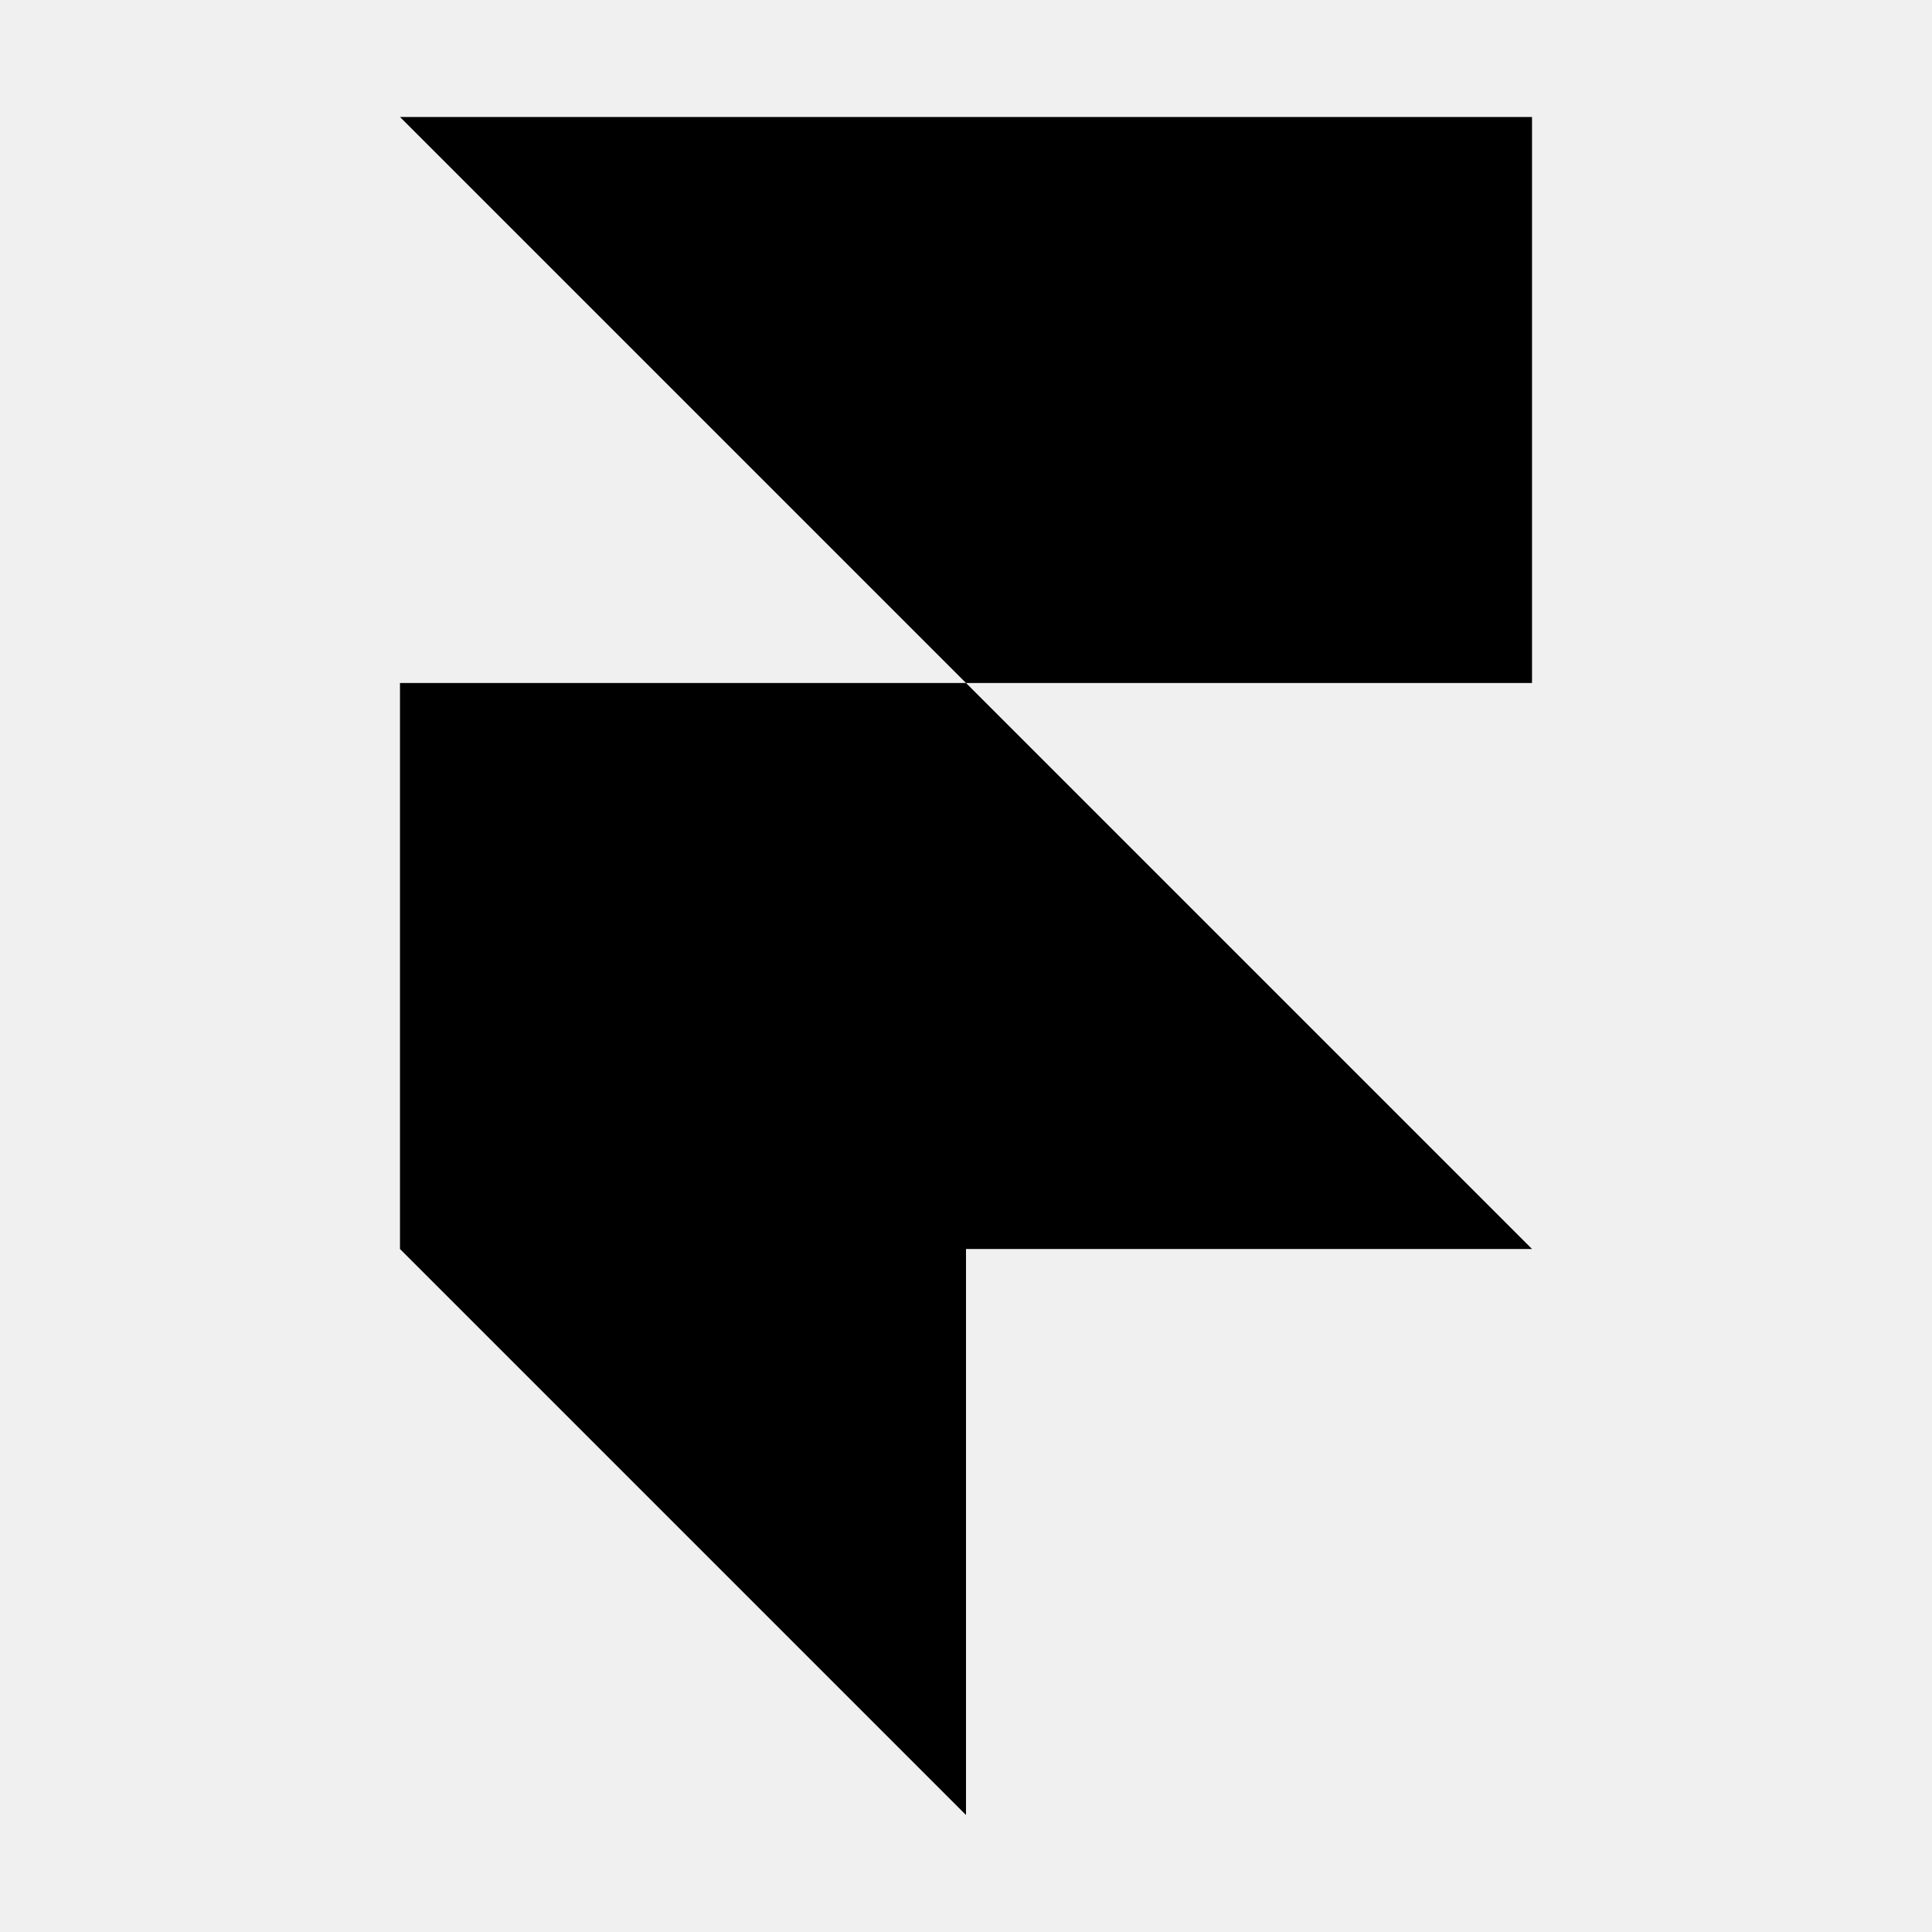
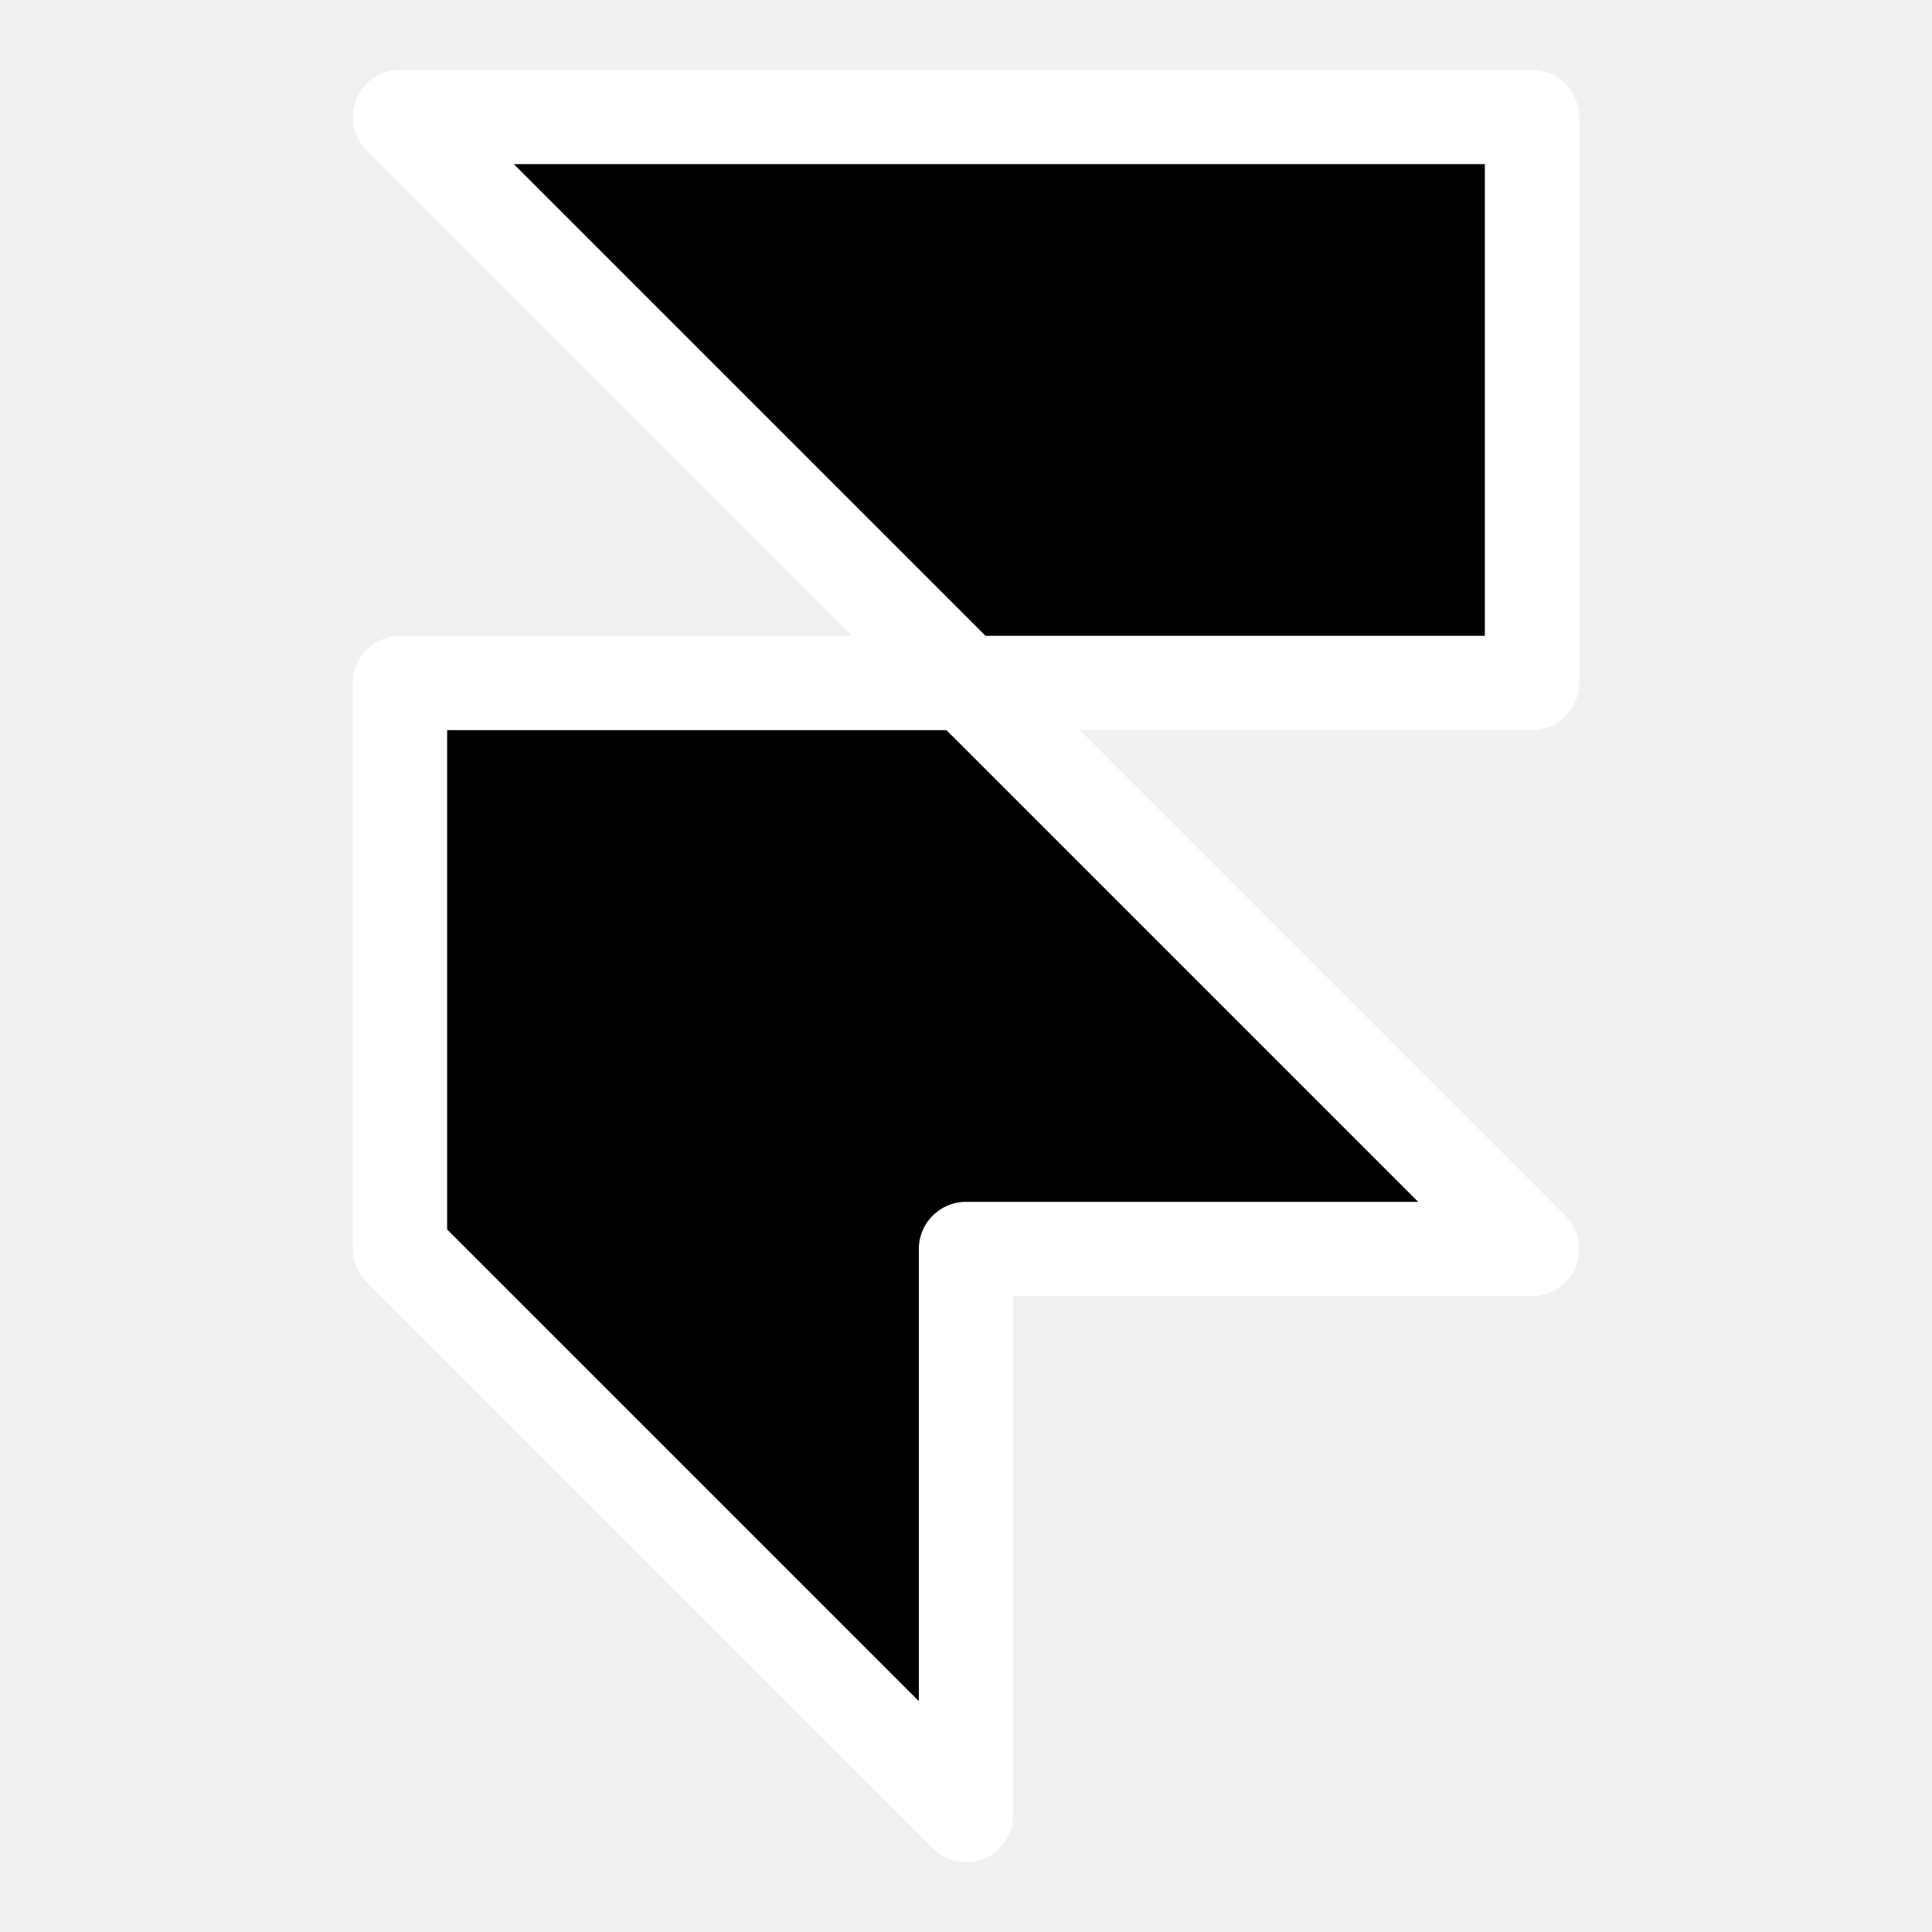
<svg xmlns="http://www.w3.org/2000/svg" width="1024" height="1024" viewBox="0 0 1024 1024" fill="none">
  <path d="M812 62V362H512L212 62H812ZM212 362H512L812 662H512V962L212 662V362Z" fill="black" />
+   <path d="M512 362H812V62H212L512 362ZM512 362H212V662L512 962V662H812L512 362Z" stroke="white" stroke-width="50" stroke-linejoin="round" />
</svg>
